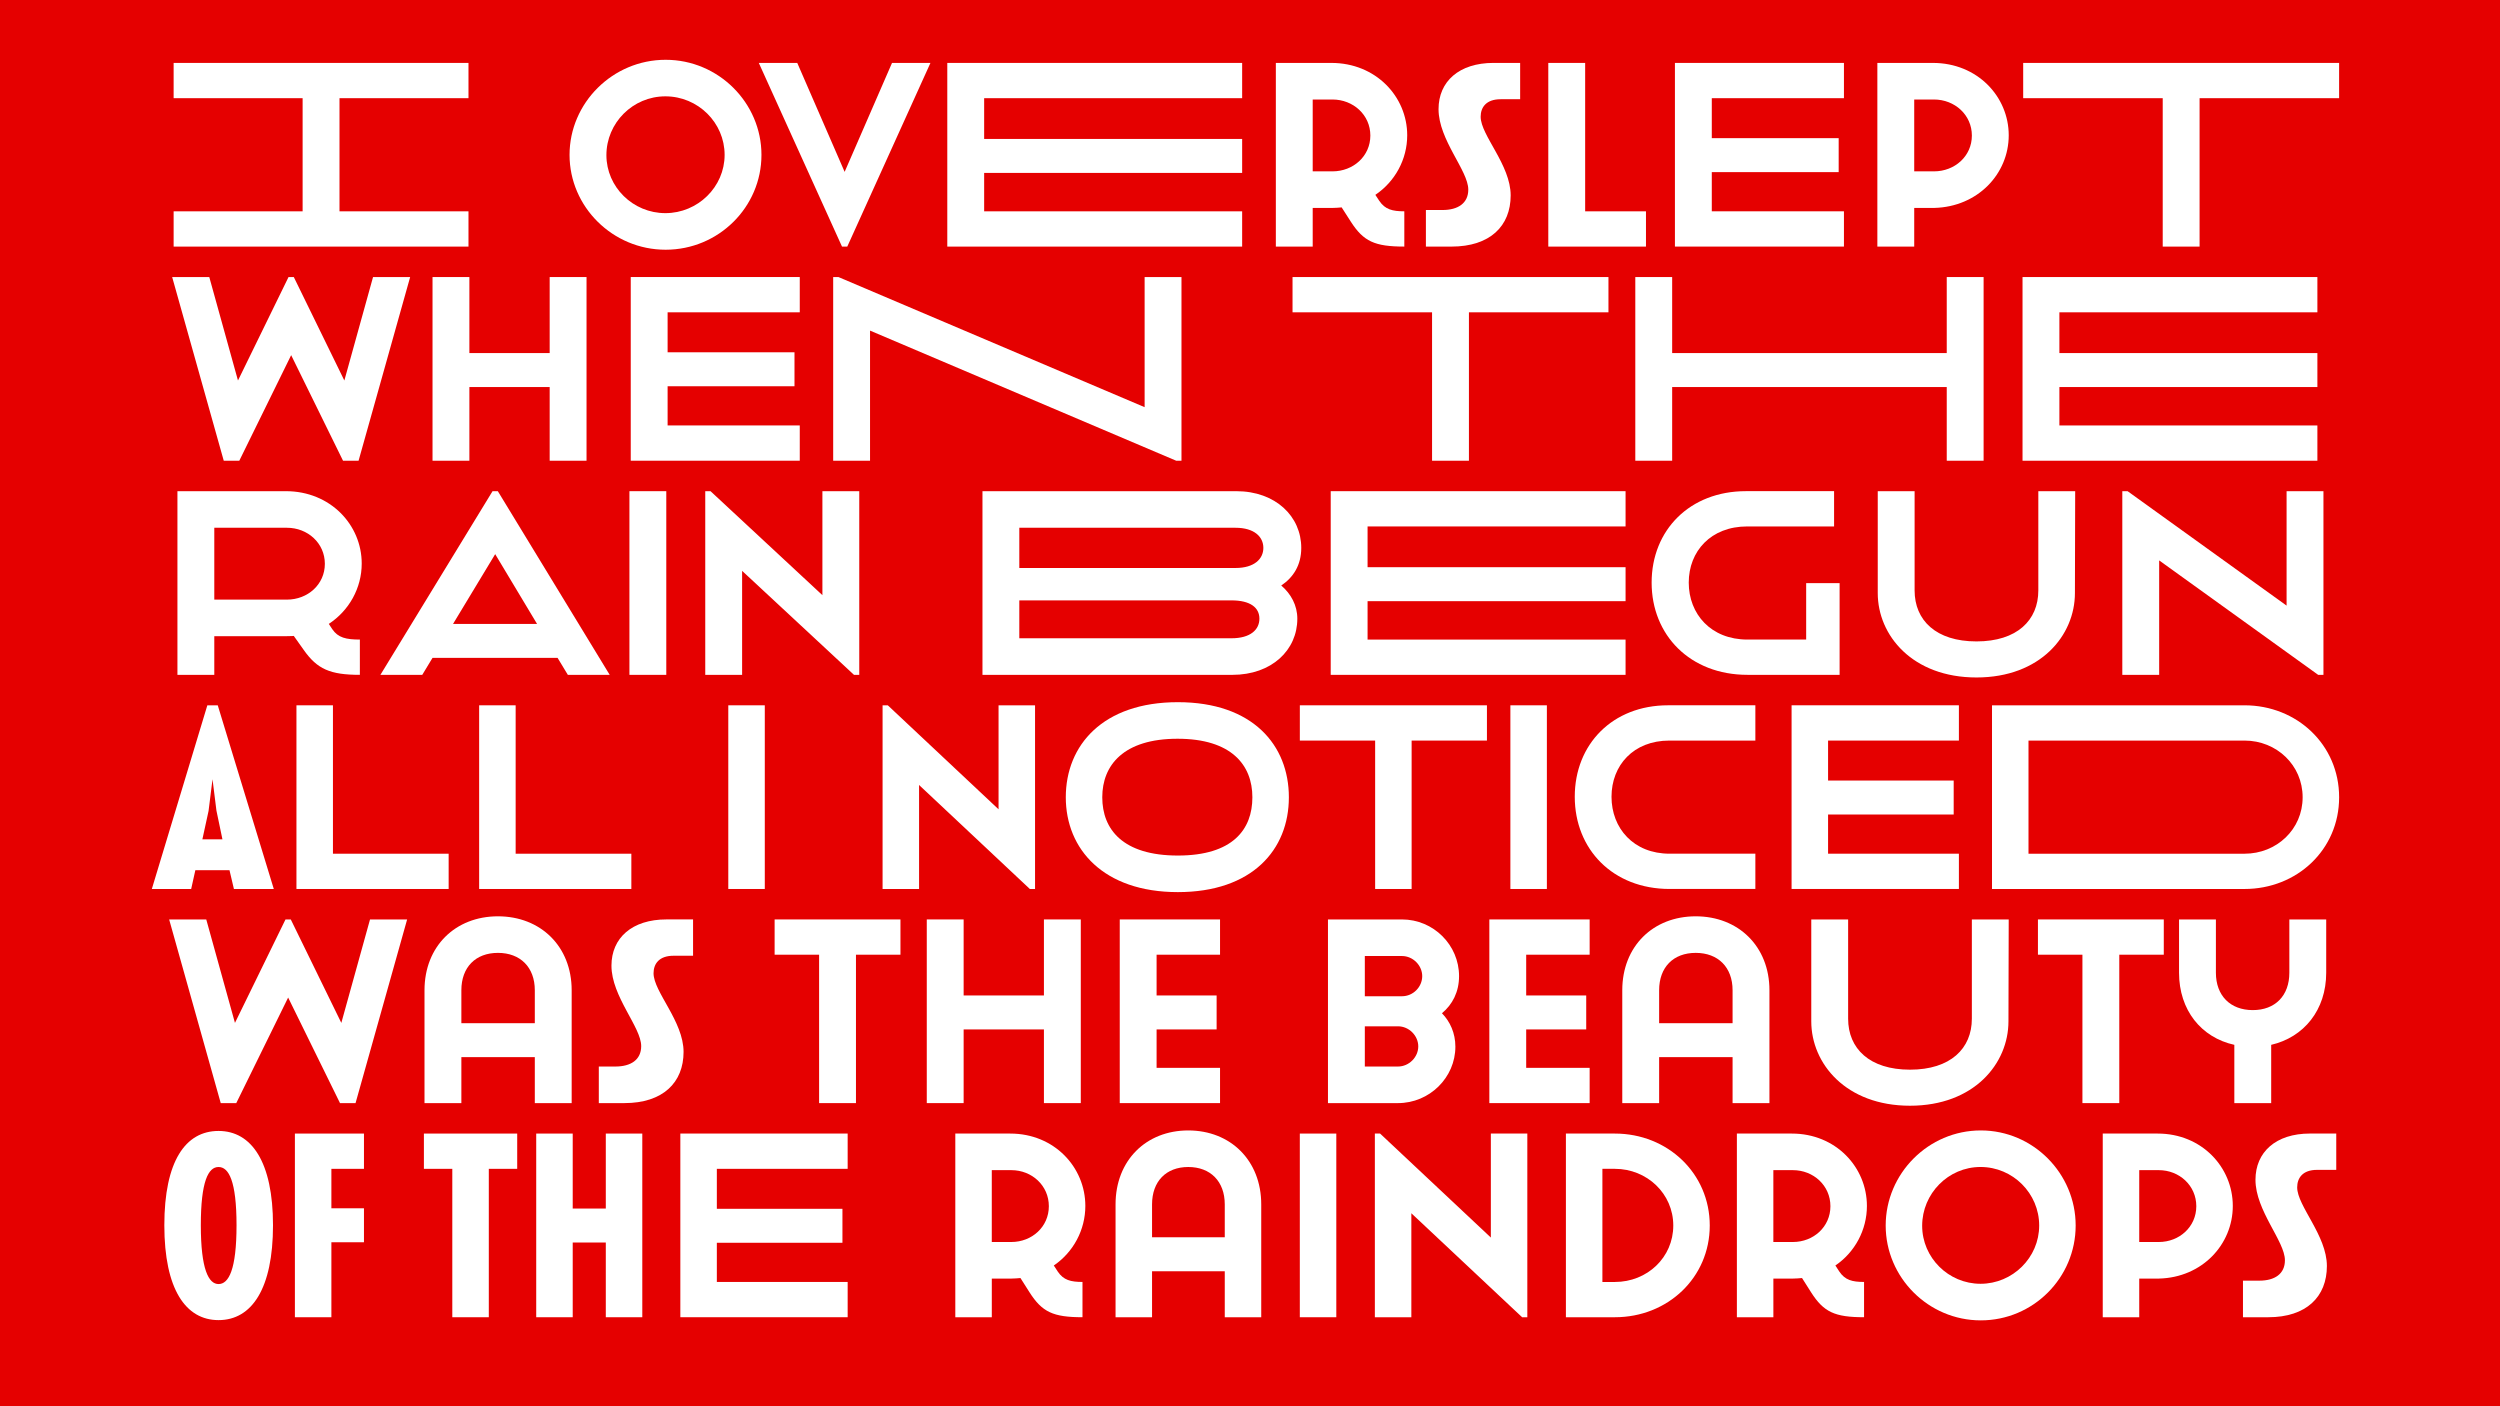
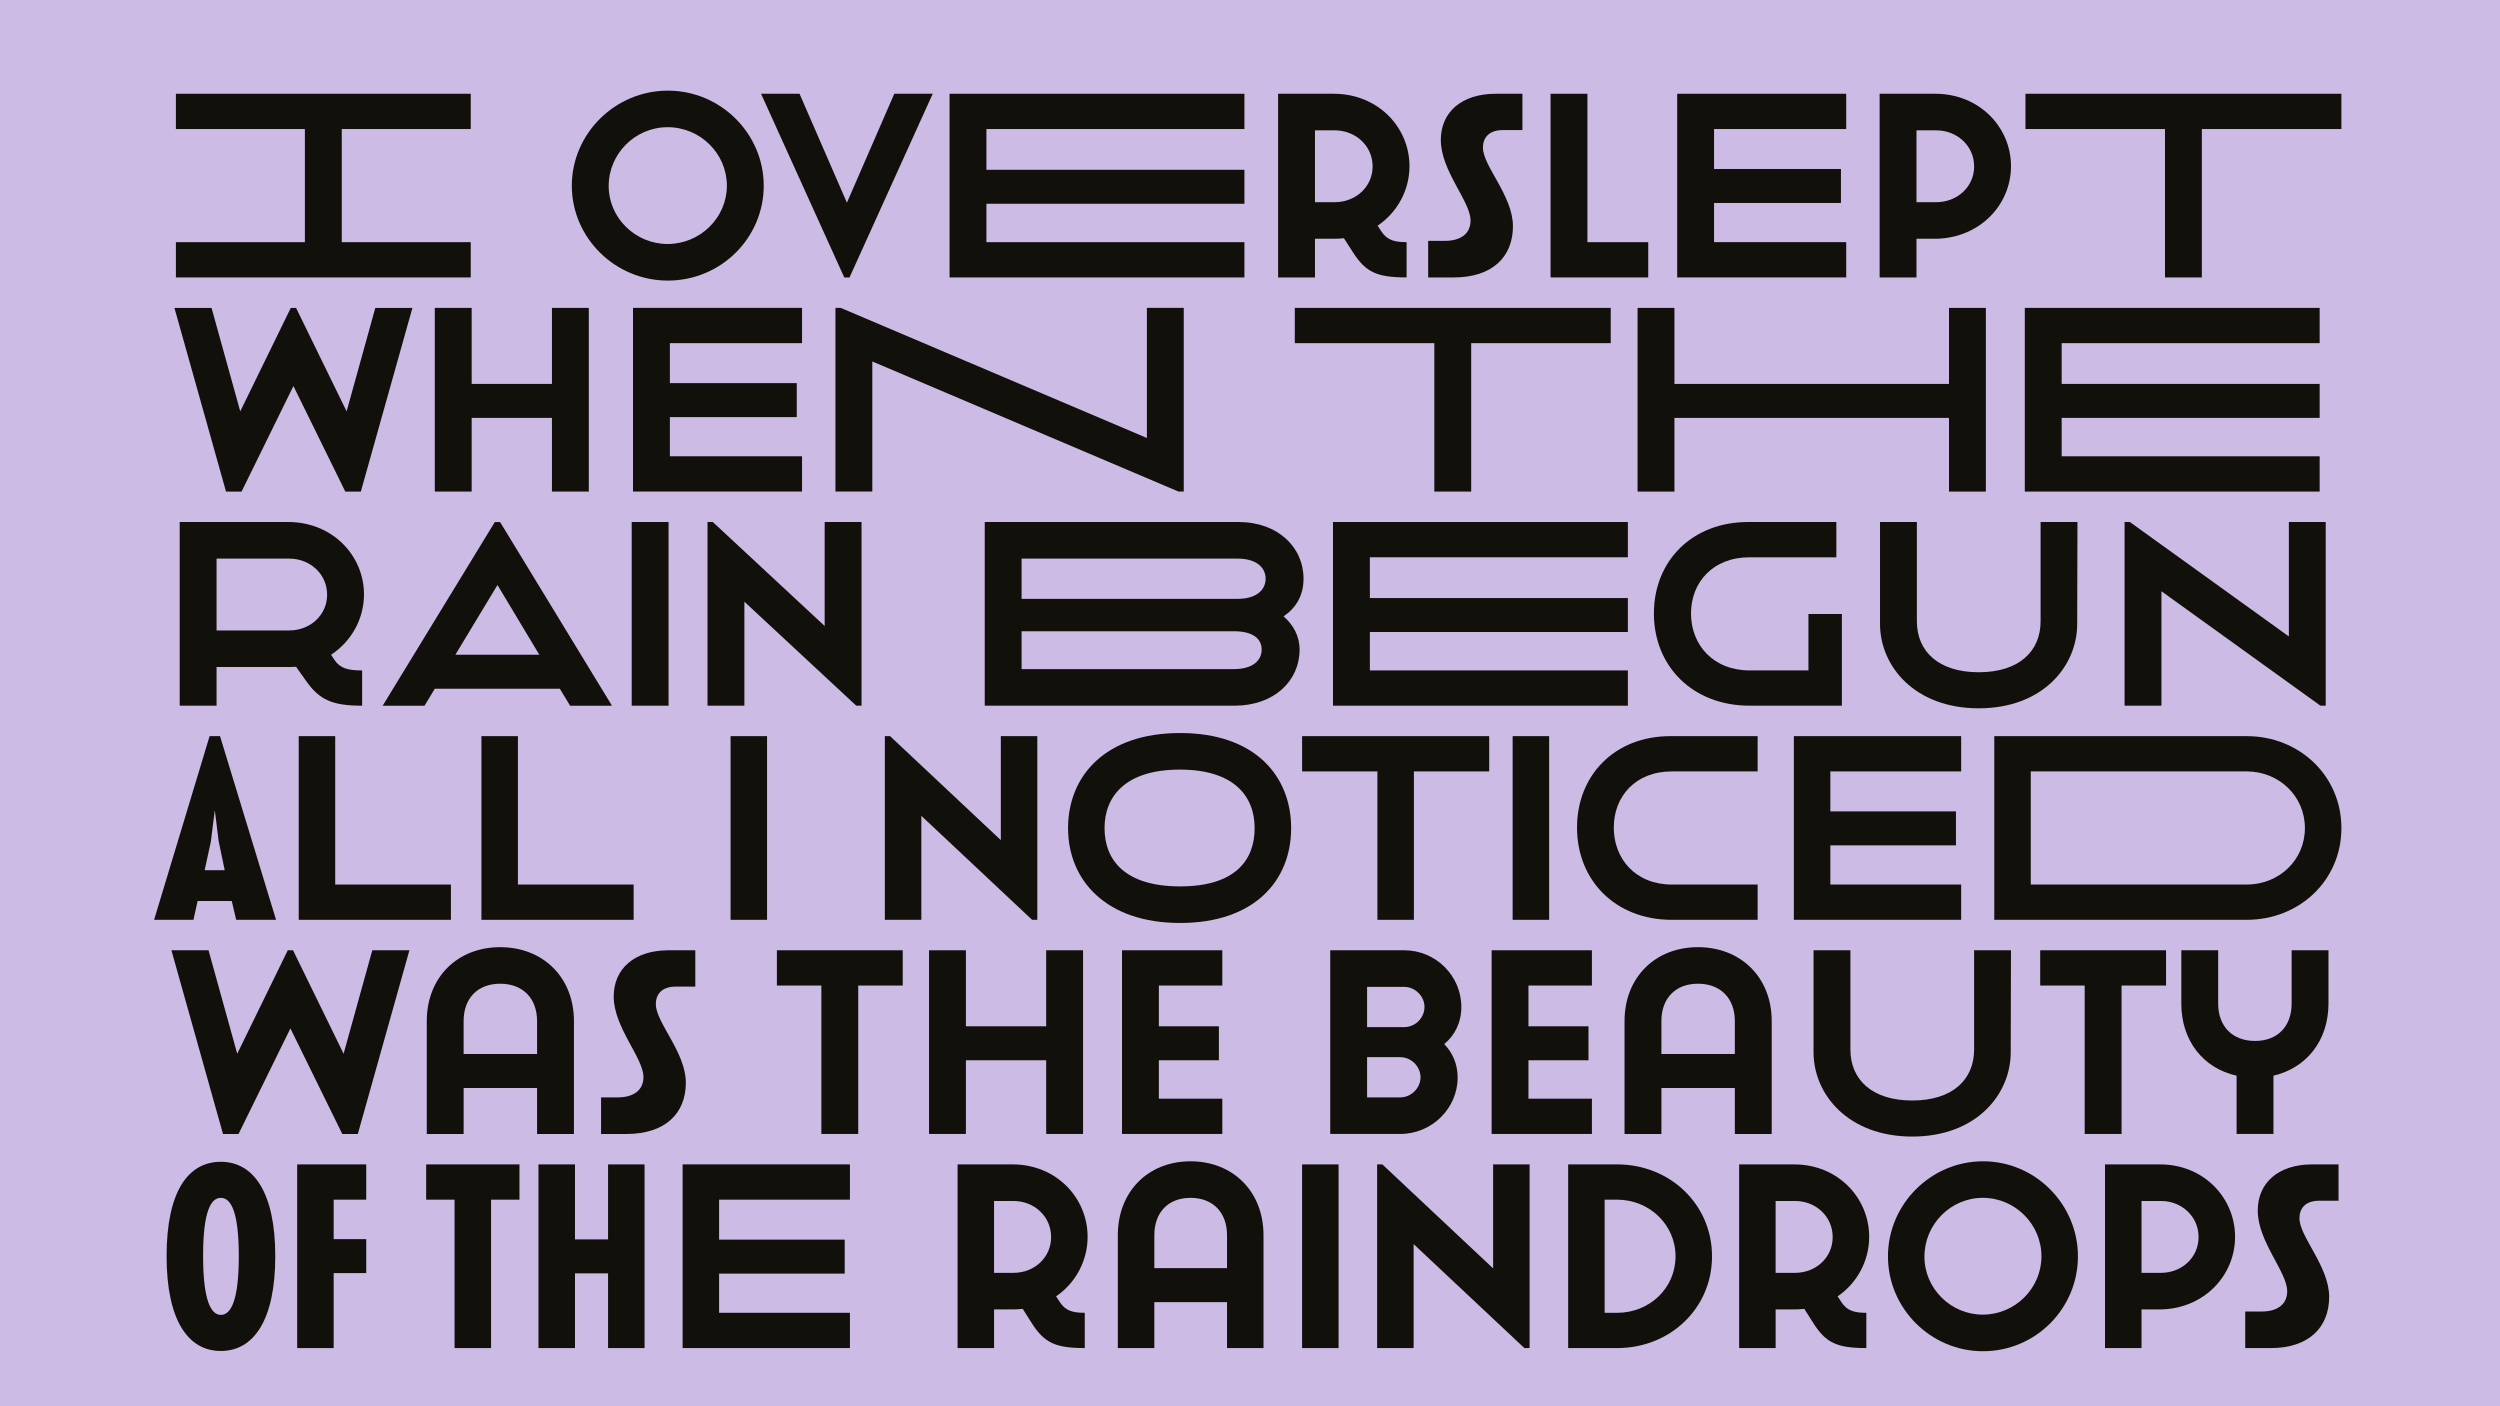
- <svg xmlns="http://www.w3.org/2000/svg" id="Layer_1" viewBox="0 0 1366 768">
+ <svg xmlns="http://www.w3.org/2000/svg" id="Layer_1" data-name="Layer 1" viewBox="0 0 1366 768">
  <defs>
-     <style>.cls-1{clip-path:url(#clippath);}.cls-2{fill:#fff;}.cls-3{fill:red;}.cls-4,.cls-5{fill:#e50000;}.cls-5{stroke:#fff;}</style>
+     <style>
+       .cls-1, .cls-2 {
+         fill: #ccbbe4;
+       }
+ 
+       .cls-3 {
+         clip-path: url(#clippath);
+       }
+ 
+       .cls-4 {
+         fill: red;
+       }
+ 
+       .cls-4, .cls-2, .cls-5 {
+         stroke-width: 0px;
+       }
+ 
+       .cls-5 {
+         fill: #12100b;
+       }
+     </style>
    <clipPath id="clippath">
-       <rect class="cls-4" x="-51.48" y="-88" width="1466.48" height="940.05" />
+       <rect class="cls-2" x="-50.24" y="-71.14" width="1466.48" height="940.05" />
    </clipPath>
  </defs>
-   <rect class="cls-3" x="-41.27" y="-79.94" width="1446.07" height="930.38" />
+   <rect class="cls-4" x="-40.03" y="-63.09" width="1446.07" height="930.38" />
  <g>
-     <rect class="cls-4" x="-51.48" y="-88" width="1466.48" height="940.05" />
-     <g class="cls-1">
-       <rect class="cls-5" x="-41.27" y="-79.94" width="1446.07" height="930.38" />
+     <rect class="cls-1" x="-50.24" y="-71.14" width="1466.48" height="940.05" />
+     <g class="cls-3">
+       <rect class="cls-2" x="-40.03" y="-63.09" width="1446.07" height="930.38" />
    </g>
  </g>
  <g>
-     <path class="cls-2" d="M255.98,34.38v19.27h-70.48v61.82h70.48v19.27H94.87v-19.27h70.48V53.65H94.87v-19.27H255.98Z" />
-     <path class="cls-2" d="M416.06,84.63c0,28.55-23.45,51.82-52.36,51.82s-52.5-23.41-52.5-51.82,23.59-51.96,52.5-51.96,52.36,23.56,52.36,51.96Zm-84.72,.14c0,17.42,14.53,31.69,32.22,31.69s32.37-14.28,32.37-31.84-14.53-31.98-32.37-31.98-32.22,14.56-32.22,32.12Z" />
-     <path class="cls-2" d="M435.62,34.38l25.89,59.53,25.89-59.53h21l-45.45,100.36h-2.88l-45.46-100.36h21Z" />
-     <path class="cls-2" d="M678.71,34.38v19.27h-140.97v22.27h140.97v18.56h-140.97v20.99h140.97v19.27h-161.11V34.38h161.11Z" />
-     <path class="cls-2" d="M727.47,34.38c24.31,0,41.43,18.42,41.43,39.54,0,13.13-6.62,25.27-17.41,32.55l2.16,3.28c3.16,4.71,7.19,5.71,13.67,5.71v19.27c-16.25,0-22.3-2.86-29.2-13.56l-5.04-7.85c-1.58,.14-3.31,.29-4.89,.29h-10.93v21.13h-20.14V34.38h30.35Zm-10.21,59.25h10.79c11.36,0,20.71-8.28,20.71-19.56s-9.35-19.7-20.71-19.7h-10.79v39.26Z" />
-     <path class="cls-2" d="M830.6,54.22h-10.64c-7.91,0-10.93,4.43-10.93,9.57,0,10.14,16.4,26.27,16.4,42.97s-11.22,27.98-32.37,27.98h-13.95v-19.99h9.06c8.49,0,14.1-3.71,14.1-11.14,0-10.42-16.25-27.12-16.25-43.97,0-15.13,11.22-25.27,30.06-25.27h14.53v19.84Z" />
-     <path class="cls-2" d="M866.13,34.38V115.47h33.23v19.27h-53.37V34.38h20.14Z" />
-     <path class="cls-2" d="M1007.53,34.38v19.27h-72.21v21.84h69.33v18.56h-69.33v21.41h72.21v19.27h-92.35V34.38h92.35Z" />
-     <path class="cls-2" d="M1056.14,34.38c24.31,0,41.43,18.42,41.43,39.54s-16.97,39.12-40.71,39.69h-10.93v21.13h-20.14V34.38h30.35Zm-10.21,59.25h10.79c11.36,0,20.71-8.28,20.71-19.56s-9.35-19.7-20.71-19.7h-10.79v39.26Z" />
-     <path class="cls-2" d="M1278.09,34.38v19.27h-76.24v81.09h-20.14V53.65h-76.24v-19.27h172.61Z" />
-     <path class="cls-2" d="M187.43,251.74l-28.34-57.68-28.34,57.68h-8.49l-28.19-100.36h20.28l15.68,56.53,27.62-56.53h2.88l27.62,56.53,15.68-56.53h20.28l-28.19,100.36h-8.49Z" />
-     <path class="cls-2" d="M256.47,151.38v41.54h43.87v-41.54h20.14v100.36h-20.14v-40.26h-43.87v40.26h-20.14v-100.36h20.14Z" />
-     <path class="cls-2" d="M436.99,151.38v19.27h-72.21v21.84h69.33v18.56h-69.33v21.41h72.21v19.27h-92.35v-100.36h92.35Z" />
-     <path class="cls-2" d="M458.13,151.38l167.29,71.1v-71.1h20.14v100.36h-2.88l-167.29-71.1v71.1h-20.14v-100.36h2.88Z" />
-     <path class="cls-2" d="M878.86,151.38v19.27h-76.24v81.09h-20.14v-81.09h-76.24v-19.27h172.61Z" />
-     <path class="cls-2" d="M893.53,251.74v-100.36h20.14v41.54h150.03v-41.54h20.14v100.36h-20.14v-40.26h-150.03v40.26h-20.14Z" />
-     <path class="cls-2" d="M1266.22,151.38v19.27h-140.97v22.27h140.97v18.56h-140.97v20.99h140.97v19.27h-161.11v-100.36h161.11Z" />
-     <path class="cls-2" d="M160.53,347.47s-1.15,.14-4.03,.14h-39.41v21.13h-20.14v-100.36h59.26c24.31,0,41.43,18.42,41.43,39.54,0,13.42-6.9,25.7-17.98,32.98l1.87,2.85c3.16,4.71,7.62,5.71,15.1,5.71v19.27c-16.25,0-23.3-3.14-30.64-13.56l-5.47-7.71Zm-43.44-19.84h39.7c11.36,0,20.71-8.28,20.71-19.56s-9.35-19.7-20.71-19.7h-39.7v39.26Z" />
-     <path class="cls-2" d="M304.66,359.46h-68.33l-5.61,9.28h-22.87l61.28-100.36h2.88l61.13,100.36h-22.87l-5.61-9.28Zm-57.11-18.56h45.89l-22.87-38.12-23.02,38.12Z" />
-     <path class="cls-2" d="M364.06,268.38v100.36h-20.14v-100.36h20.14Z" />
-     <path class="cls-2" d="M388.23,268.38l61.13,56.82v-56.82h20.14v100.36h-2.88l-61.13-56.82v56.82h-20.14v-100.36h2.88Z" />
-     <path class="cls-2" d="M675.48,268.38c21.58,0,35.53,13.85,35.53,30.98,0,9.42-4.32,16.13-10.93,20.56,5.32,4.57,8.78,10.85,8.78,18.13,0,17.13-13.95,30.69-35.53,30.69h-136.51v-100.36h138.67Zm-118.53,41.97h118.1c10.36,0,15.25-5,15.25-10.99s-4.89-10.99-15.25-10.99h-118.1v21.99Zm0,38.4h115.94c10.36,0,15.25-4.71,15.25-10.71s-4.89-9.99-15.25-9.99h-115.94v20.7Z" />
-     <path class="cls-2" d="M888.21,268.38v19.27h-140.97v22.27h140.97v18.56h-140.97v20.99h140.97v19.27h-161.11v-100.36h161.11Z" />
-     <path class="cls-2" d="M1002.13,287.65h-47.47c-19.85,0-31.93,13.56-31.93,30.69s12.08,31.12,32.08,31.12h32.08v-30.84h18.27v50.11h-50.35c-31.36,0-52.36-21.7-52.36-50.39s20.86-49.97,51.5-49.97h48.19v19.27Z" />
-     <path class="cls-2" d="M1046.14,268.38v54.25c0,16.27,11.65,27.84,33.8,27.84s33.8-11.56,33.8-27.84v-54.25h20.14l-.14,55.68c0,23.13-18.84,46.11-53.8,46.11s-53.94-22.98-53.94-46.11v-55.68h20.14Z" />
-     <path class="cls-2" d="M1162.51,268.38l86.88,62.53v-62.53h20.14v100.36h-2.88l-86.88-62.53v62.53h-20.14v-100.36h2.88Z" />
-     <path class="cls-2" d="M118.98,385.38l30.62,100.36h-21.79l-2.42-10.28h-18.65l-2.28,10.28h-21.5l30.33-100.36h5.7Zm-4.98,57.53l-3.42,15.7h10.96l-3.28-15.7-2.14-17.13-2.14,17.13Z" />
-     <path class="cls-2" d="M181.92,385.38v81.09h63.22v19.27h-83.16v-100.36h19.94Z" />
-     <path class="cls-2" d="M281.75,385.38v81.09h63.22v19.27h-83.16v-100.36h19.94Z" />
-     <path class="cls-2" d="M417.88,385.38v100.36h-19.94v-100.36h19.94Z" />
-     <path class="cls-2" d="M485.09,385.38l60.52,56.82v-56.82h19.94v100.36h-2.85l-60.52-56.82v56.82h-19.94v-100.36h2.85Z" />
-     <path class="cls-2" d="M704.24,435.63c0,28.7-20.08,51.82-60.66,51.82s-61.23-23.41-61.23-51.82,20.22-51.96,61.23-51.96,60.66,23.56,60.66,51.96Zm-101.96,0c0,17.56,11.25,31.84,41.29,31.84s40.73-14.28,40.73-31.84-11.39-31.98-40.87-31.98-41.15,14.42-41.15,31.98Z" />
-     <path class="cls-2" d="M812.46,385.38v19.27h-41.15v81.09h-19.93v-81.09h-41.15v-19.27h102.24Z" />
-     <path class="cls-2" d="M845.21,385.38v100.36h-19.94v-100.36h19.94Z" />
-     <path class="cls-2" d="M959.13,404.65h-46.99c-19.65,0-31.61,13.56-31.61,30.69s11.96,31.12,31.75,31.12h46.85v19.27h-46.85c-31.04,0-51.83-21.7-51.83-50.39s20.65-49.97,50.98-49.97h47.7v19.27Z" />
-     <path class="cls-2" d="M1070.34,385.38v19.27h-71.48v21.84h68.63v18.56h-68.63v21.41h71.48v19.27h-91.42v-100.36h91.42Z" />
-     <path class="cls-2" d="M1226.41,385.38c28.62,0,51.69,21.56,51.69,50.25s-23.07,50.11-51.69,50.11h-137.98v-100.36h137.98Zm-118.04,81.09h118.04c17.51,0,31.75-13.28,31.75-30.84s-14.24-30.98-31.75-30.98h-118.04v61.82Z" />
-     <path class="cls-2" d="M185.78,602.74l-28.34-57.68-28.34,57.68h-8.49l-28.19-100.36h20.28l15.68,56.53,27.62-56.53h2.88l27.62,56.53,15.68-56.53h20.28l-28.19,100.36h-8.49Z" />
-     <path class="cls-2" d="M292.22,602.74v-25.13h-40.13v25.13h-20.14v-61.67c0-23.98,16.83-40.4,40.13-40.4s40.28,16.42,40.28,40.4v61.67h-20.14Zm-40.13-43.68h40.13v-17.99c0-12.56-7.91-20.42-20.14-20.42s-19.99,7.85-19.99,20.42v17.99Z" />
-     <path class="cls-2" d="M378.67,522.22h-10.64c-7.91,0-10.93,4.43-10.93,9.57,0,10.14,16.4,26.27,16.4,42.97s-11.22,27.98-32.36,27.98h-13.95v-19.99h9.06c8.49,0,14.1-3.71,14.1-11.14,0-10.42-16.25-27.12-16.25-43.97,0-15.13,11.22-25.27,30.06-25.27h14.53v19.84Z" />
-     <path class="cls-2" d="M492.01,502.38v19.27h-24.31v81.09h-20.14v-81.09h-24.31v-19.27h68.76Z" />
-     <path class="cls-2" d="M526.53,502.38v41.54h43.87v-41.54h20.14v100.36h-20.14v-40.26h-43.87v40.26h-20.14v-100.36h20.14Z" />
-     <path class="cls-2" d="M666.63,502.38v19.27h-34.67v22.27h32.8v18.56h-32.8v20.99h34.67v19.27h-54.8v-100.36h54.8Z" />
-     <path class="cls-2" d="M766.02,502.38c17.26,0,31.21,13.99,31.21,30.98,0,8.57-3.6,15.56-9.35,20.27,4.46,4.57,7.34,10.85,7.34,18.27,0,16.85-14.1,30.84-31.36,30.84h-38.26v-100.36h40.42Zm-20.28,41.97h20.28c6.19,0,11.08-5.14,11.08-10.99s-5.03-10.99-11.08-10.99h-20.28v21.99Zm0,38.4h18.12c6.04,0,11.08-5.14,11.08-10.99s-5.04-10.99-11.08-10.99h-18.12v21.99Z" />
-     <path class="cls-2" d="M868.58,502.38v19.27h-34.67v22.27h32.8v18.56h-32.8v20.99h34.67v19.27h-54.8v-100.36h54.8Z" />
-     <path class="cls-2" d="M946.68,602.74v-25.13h-40.13v25.13h-20.14v-61.67c0-23.98,16.83-40.4,40.13-40.4s40.28,16.42,40.28,40.4v61.67h-20.14Zm-40.13-43.68h40.13v-17.99c0-12.56-7.91-20.42-20.14-20.42s-19.99,7.85-19.99,20.42v17.99Z" />
-     <path class="cls-2" d="M1009.82,502.38v54.25c0,16.28,11.65,27.84,33.8,27.84s33.8-11.56,33.8-27.84v-54.25h20.14l-.14,55.68c0,23.13-18.84,46.11-53.8,46.11s-53.94-22.98-53.94-46.11v-55.68h20.14Z" />
-     <path class="cls-2" d="M1182.29,502.38v19.27h-24.31v81.09h-20.14v-81.09h-24.31v-19.27h68.76Z" />
-     <path class="cls-2" d="M1271.04,502.38v29.12c0,20.42-12.23,35.26-30.06,39.4v31.84h-20.14v-31.84c-18.12-4-30.21-18.99-30.21-39.4v-29.12h20.14v29.12c0,12.56,7.91,20.42,20.14,20.42s19.99-7.85,19.99-20.42v-29.12h20.14Z" />
-     <path class="cls-2" d="M119.41,721.31c-17.94,0-29.62-16.85-29.62-51.82s11.53-51.54,29.62-51.54,29.76,16.99,29.76,51.54-11.53,51.82-29.76,51.82Zm0-19.7c5.55,0,9.83-7.85,9.83-32.12s-4.27-31.84-9.83-31.84-9.68,7.71-9.68,31.84,4.27,32.12,9.68,32.12Z" />
-     <path class="cls-2" d="M198.87,619.38v19.27h-17.8v21.56h17.8v18.56h-17.8v40.97h-19.94v-100.36h37.73Z" />
-     <path class="cls-2" d="M282.6,619.38v19.27h-15.52v81.09h-19.94v-81.09h-15.52v-19.27h50.98Z" />
-     <path class="cls-2" d="M312.93,619.38v40.97h18.08v-40.97h19.94v100.36h-19.94v-40.83h-18.08v40.83h-19.94v-100.36h19.94Z" />
-     <path class="cls-2" d="M463.16,619.38v19.27h-71.48v21.84h68.63v18.56h-68.63v21.41h71.48v19.27h-91.42v-100.36h91.42Z" />
-     <path class="cls-2" d="M552.02,619.38c24.06,0,41.01,18.42,41.01,39.54,0,13.13-6.55,25.27-17.23,32.55l2.14,3.28c3.13,4.71,7.12,5.71,13.53,5.71v19.27c-16.09,0-22.07-2.86-28.91-13.56l-4.98-7.85c-1.57,.14-3.28,.29-4.84,.29h-10.82v21.13h-19.94v-100.36h30.05Zm-10.11,59.25h10.68c11.25,0,20.5-8.28,20.5-19.56s-9.26-19.7-20.5-19.7h-10.68v39.26Z" />
-     <path class="cls-2" d="M669.21,719.74v-25.13h-39.73v25.13h-19.94v-61.67c0-23.98,16.66-40.4,39.73-40.4s39.87,16.42,39.87,40.4v61.67h-19.94Zm-39.73-43.68h39.73v-17.99c0-12.56-7.83-20.42-19.94-20.42s-19.79,7.85-19.79,20.42v17.99Z" />
-     <path class="cls-2" d="M730.16,619.38v100.36h-19.94v-100.36h19.94Z" />
-     <path class="cls-2" d="M754.08,619.38l60.52,56.82v-56.82h19.93v100.36h-2.85l-60.52-56.82v56.82h-19.94v-100.36h2.85Z" />
-     <path class="cls-2" d="M882.38,619.38c28.76,0,51.83,21.7,51.83,50.25s-23.07,50.11-51.83,50.11h-26.77v-100.36h26.77Zm-6.83,81.09h6.83c17.66,0,31.9-13.42,31.9-30.84s-14.38-30.98-31.9-30.98h-6.83v61.82Z" />
-     <path class="cls-2" d="M979.07,619.38c24.06,0,41.01,18.42,41.01,39.54,0,13.13-6.55,25.27-17.23,32.55l2.14,3.28c3.13,4.71,7.12,5.71,13.53,5.71v19.27c-16.09,0-22.07-2.86-28.91-13.56l-4.98-7.85c-1.57,.14-3.27,.29-4.84,.29h-10.82v21.13h-19.94v-100.36h30.05Zm-10.11,59.25h10.68c11.25,0,20.5-8.28,20.5-19.56s-9.26-19.7-20.5-19.7h-10.68v39.26Z" />
-     <path class="cls-2" d="M1134.14,669.63c0,28.55-23.21,51.82-51.83,51.82s-51.97-23.41-51.97-51.82,23.35-51.96,51.97-51.96,51.83,23.56,51.83,51.96Zm-83.87,.14c0,17.42,14.38,31.69,31.9,31.69s32.04-14.28,32.04-31.84-14.38-31.98-32.04-31.98-31.9,14.56-31.9,32.12Z" />
-     <path class="cls-2" d="M1178.99,619.38c24.06,0,41.01,18.42,41.01,39.54s-16.8,39.12-40.3,39.69h-10.82v21.13h-19.94v-100.36h30.05Zm-10.11,59.25h10.68c11.25,0,20.5-8.28,20.5-19.56s-9.26-19.7-20.5-19.7h-10.68v39.26Z" />
-     <path class="cls-2" d="M1276.54,639.22h-10.54c-7.83,0-10.82,4.43-10.82,9.57,0,10.14,16.23,26.27,16.23,42.97s-11.11,27.98-32.04,27.98h-13.81v-19.99h8.97c8.4,0,13.95-3.71,13.95-11.14,0-10.42-16.09-27.12-16.09-43.97,0-15.13,11.11-25.27,29.76-25.27h14.38v19.84Z" />
+     <path class="cls-5" d="M257.21,51.23v19.27h-70.48v61.82h70.48v19.27H96.11v-19.27h70.48v-61.82h-70.48v-19.27h161.11Z" />
+     <path class="cls-5" d="M417.3,101.49c0,28.55-23.45,51.82-52.36,51.82s-52.5-23.41-52.5-51.82,23.59-51.96,52.5-51.96,52.36,23.56,52.36,51.96ZM332.58,101.63c0,17.42,14.53,31.69,32.22,31.69s32.37-14.28,32.37-31.84-14.53-31.98-32.37-31.98-32.22,14.56-32.22,32.12Z" />
+     <path class="cls-5" d="M436.86,51.23l25.89,59.53,25.89-59.53h21l-45.46,100.36h-2.88l-45.46-100.36h21Z" />
+     <path class="cls-5" d="M679.95,51.23v19.27h-140.97v22.27h140.97v18.56h-140.97v20.99h140.97v19.27h-161.11V51.23h161.11Z" />
+     <path class="cls-5" d="M728.71,51.23c24.31,0,41.43,18.42,41.43,39.54,0,13.13-6.62,25.27-17.41,32.55l2.16,3.28c3.16,4.71,7.19,5.71,13.67,5.71v19.27c-16.25,0-22.3-2.86-29.2-13.56l-5.04-7.85c-1.58.14-3.31.29-4.89.29h-10.93v21.13h-20.14V51.23h30.35ZM718.5,110.48h10.79c11.36,0,20.71-8.28,20.71-19.56s-9.35-19.7-20.71-19.7h-10.79v39.26Z" />
+     <path class="cls-5" d="M831.84,71.08h-10.64c-7.91,0-10.93,4.43-10.93,9.57,0,10.14,16.4,26.27,16.4,42.97s-11.22,27.98-32.37,27.98h-13.95v-19.99h9.06c8.49,0,14.1-3.71,14.1-11.14,0-10.42-16.25-27.12-16.25-43.97,0-15.13,11.22-25.27,30.06-25.27h14.53v19.84Z" />
+     <path class="cls-5" d="M867.37,51.23v81.09h33.23v19.27h-53.37V51.23h20.14Z" />
+     <path class="cls-5" d="M1008.77,51.23v19.27h-72.21v21.84h69.33v18.56h-69.33v21.41h72.21v19.27h-92.35V51.23h92.35Z" />
+     <path class="cls-5" d="M1057.38,51.23c24.31,0,41.43,18.42,41.43,39.54s-16.97,39.12-40.71,39.69h-10.93v21.13h-20.14V51.23h30.35ZM1047.17,110.48h10.79c11.36,0,20.71-8.28,20.71-19.56s-9.35-19.7-20.71-19.7h-10.79v39.26Z" />
+     <path class="cls-5" d="M1279.33,51.23v19.27h-76.24v81.09h-20.14v-81.09h-76.24v-19.27h172.61Z" />
+     <path class="cls-5" d="M188.67,268.6l-28.34-57.68-28.34,57.68h-8.49l-28.19-100.36h20.28l15.68,56.53,27.62-56.53h2.88l27.62,56.53,15.68-56.53h20.28l-28.19,100.36h-8.49Z" />
+     <path class="cls-5" d="M257.71,168.23v41.54h43.87v-41.54h20.14v100.36h-20.14v-40.26h-43.87v40.26h-20.14v-100.36h20.14Z" />
+     <path class="cls-5" d="M438.23,168.23v19.27h-72.21v21.84h69.33v18.56h-69.33v21.41h72.21v19.27h-92.35v-100.36h92.35Z" />
+     <path class="cls-5" d="M459.37,168.23l167.29,71.09v-71.09h20.14v100.36h-2.88l-167.29-71.09v71.09h-20.14v-100.36h2.88Z" />
+     <path class="cls-5" d="M880.1,168.23v19.27h-76.24v81.09h-20.14v-81.09h-76.24v-19.27h172.61Z" />
+     <path class="cls-5" d="M894.77,268.6v-100.36h20.14v41.54h150.03v-41.54h20.14v100.36h-20.14v-40.26h-150.03v40.26h-20.14Z" />
+     <path class="cls-5" d="M1267.46,168.23v19.27h-140.97v22.27h140.97v18.56h-140.97v20.99h140.97v19.27h-161.11v-100.36h161.11Z" />
+     <path class="cls-5" d="M161.77,364.32s-1.15.14-4.03.14h-39.41v21.13h-20.14v-100.36h59.26c24.31,0,41.43,18.42,41.43,39.54,0,13.42-6.9,25.7-17.98,32.98l1.87,2.86c3.16,4.71,7.62,5.71,15.1,5.71v19.27c-16.25,0-23.3-3.14-30.64-13.56l-5.47-7.71ZM118.33,344.48h39.7c11.36,0,20.71-8.28,20.71-19.56s-9.35-19.7-20.71-19.7h-39.7v39.26Z" />
+     <path class="cls-5" d="M305.9,376.32h-68.33l-5.61,9.28h-22.87l61.28-100.36h2.88l61.13,100.36h-22.87l-5.61-9.28ZM248.8,357.76h45.89l-22.87-38.12-23.01,38.12Z" />
+     <path class="cls-5" d="M365.3,285.23v100.36h-20.14v-100.36h20.14Z" />
+     <path class="cls-5" d="M389.47,285.23l61.13,56.82v-56.82h20.14v100.36h-2.88l-61.13-56.82v56.82h-20.14v-100.36h2.88Z" />
+     <path class="cls-5" d="M676.72,285.23c21.58,0,35.53,13.85,35.53,30.98,0,9.42-4.32,16.13-10.93,20.56,5.32,4.57,8.78,10.85,8.78,18.13,0,17.13-13.95,30.69-35.53,30.69h-136.51v-100.36h138.67ZM558.19,327.21h118.1c10.36,0,15.25-5,15.25-10.99s-4.89-10.99-15.25-10.99h-118.1v21.98ZM558.19,365.61h115.94c10.36,0,15.25-4.71,15.25-10.71s-4.89-9.99-15.25-9.99h-115.94v20.7Z" />
+     <path class="cls-5" d="M889.46,285.23v19.27h-140.97v22.27h140.97v18.56h-140.97v20.99h140.97v19.27h-161.11v-100.36h161.11Z" />
+     <path class="cls-5" d="M1003.37,304.51h-47.47c-19.85,0-31.93,13.56-31.93,30.69s12.08,31.12,32.08,31.12h32.08v-30.84h18.27v50.11h-50.35c-31.36,0-52.36-21.7-52.36-50.39s20.86-49.97,51.5-49.97h48.19v19.27Z" />
+     <path class="cls-5" d="M1047.38,285.23v54.25c0,16.28,11.65,27.84,33.8,27.84s33.8-11.56,33.8-27.84v-54.25h20.14l-.14,55.68c0,23.13-18.84,46.11-53.8,46.11s-53.94-22.99-53.94-46.11v-55.68h20.14Z" />
+     <path class="cls-5" d="M1163.75,285.23l86.88,62.53v-62.53h20.14v100.36h-2.88l-86.88-62.53v62.53h-20.14v-100.36h2.88Z" />
+     <path class="cls-5" d="M120.22,402.23l30.62,100.36h-21.79l-2.42-10.28h-18.65l-2.28,10.28h-21.5l30.33-100.36h5.7ZM115.24,459.77l-3.42,15.7h10.96l-3.28-15.7-2.14-17.13-2.14,17.13Z" />
+     <path class="cls-5" d="M183.16,402.23v81.09h63.22v19.27h-83.16v-100.36h19.94Z" />
+     <path class="cls-5" d="M282.99,402.23v81.09h63.22v19.27h-83.16v-100.36h19.94Z" />
+     <path class="cls-5" d="M419.12,402.23v100.36h-19.93v-100.36h19.93Z" />
+     <path class="cls-5" d="M486.33,402.23l60.52,56.82v-56.82h19.94v100.36h-2.85l-60.52-56.82v56.82h-19.94v-100.36h2.85Z" />
+     <path class="cls-5" d="M705.48,452.49c0,28.7-20.08,51.82-60.66,51.82s-61.23-23.41-61.23-51.82,20.22-51.96,61.23-51.96,60.66,23.56,60.66,51.96ZM603.52,452.49c0,17.56,11.25,31.84,41.29,31.84s40.73-14.28,40.73-31.84-11.39-31.98-40.87-31.98-41.15,14.42-41.15,31.98Z" />
+     <path class="cls-5" d="M813.7,402.23v19.27h-41.15v81.09h-19.93v-81.09h-41.15v-19.27h102.24Z" />
+     <path class="cls-5" d="M846.45,402.23v100.36h-19.94v-100.36h19.94Z" />
+     <path class="cls-5" d="M960.37,421.51h-46.99c-19.65,0-31.61,13.56-31.61,30.69s11.96,31.12,31.75,31.12h46.85v19.27h-46.85c-31.04,0-51.83-21.7-51.83-50.39s20.65-49.97,50.98-49.97h47.7v19.27Z" />
+     <path class="cls-5" d="M1071.58,402.23v19.27h-71.48v21.84h68.63v18.56h-68.63v21.41h71.48v19.27h-91.42v-100.36h91.42Z" />
+     <path class="cls-5" d="M1227.65,402.23c28.62,0,51.69,21.56,51.69,50.25s-23.07,50.11-51.69,50.11h-137.98v-100.36h137.98ZM1109.61,483.32h118.04c17.51,0,31.75-13.28,31.75-30.84s-14.24-30.98-31.75-30.98h-118.04v61.82Z" />
+     <path class="cls-5" d="M187.02,619.6l-28.34-57.68-28.34,57.68h-8.49l-28.19-100.36h20.28l15.68,56.53,27.62-56.53h2.88l27.62,56.53,15.68-56.53h20.28l-28.19,100.36h-8.49Z" />
+     <path class="cls-5" d="M293.46,619.6v-25.13h-40.13v25.13h-20.14v-61.67c0-23.98,16.83-40.4,40.13-40.4s40.28,16.42,40.28,40.4v61.67h-20.14ZM253.33,575.91h40.13v-17.99c0-12.56-7.91-20.42-20.14-20.42s-20,7.85-20,20.42v17.99Z" />
+     <path class="cls-5" d="M379.91,539.08h-10.64c-7.91,0-10.93,4.43-10.93,9.57,0,10.14,16.4,26.27,16.4,42.97s-11.22,27.98-32.37,27.98h-13.95v-19.99h9.06c8.49,0,14.1-3.71,14.1-11.14,0-10.42-16.25-27.12-16.25-43.97,0-15.13,11.22-25.27,30.06-25.27h14.53v19.84Z" />
+     <path class="cls-5" d="M493.25,519.23v19.27h-24.31v81.09h-20.14v-81.09h-24.31v-19.27h68.76Z" />
+     <path class="cls-5" d="M527.77,519.23v41.54h43.87v-41.54h20.14v100.36h-20.14v-40.26h-43.87v40.26h-20.14v-100.36h20.14Z" />
+     <path class="cls-5" d="M667.87,519.23v19.27h-34.67v22.27h32.8v18.56h-32.8v20.99h34.67v19.27h-54.8v-100.36h54.8Z" />
+     <path class="cls-5" d="M767.26,519.23c17.26,0,31.21,13.99,31.21,30.98,0,8.57-3.6,15.56-9.35,20.27,4.46,4.57,7.34,10.85,7.34,18.27,0,16.85-14.1,30.84-31.36,30.84h-38.26v-100.36h40.42ZM746.98,561.21h20.28c6.19,0,11.08-5.14,11.08-10.99s-5.03-10.99-11.08-10.99h-20.28v21.99ZM746.98,599.61h18.12c6.04,0,11.08-5.14,11.08-10.99s-5.04-10.99-11.08-10.99h-18.12v21.99Z" />
+     <path class="cls-5" d="M869.82,519.23v19.27h-34.67v22.27h32.8v18.56h-32.8v20.99h34.67v19.27h-54.8v-100.36h54.8Z" />
+     <path class="cls-5" d="M947.92,619.6v-25.13h-40.13v25.13h-20.14v-61.67c0-23.98,16.83-40.4,40.13-40.4s40.28,16.42,40.28,40.4v61.67h-20.14ZM907.79,575.91h40.13v-17.99c0-12.56-7.91-20.42-20.14-20.42s-19.99,7.85-19.99,20.42v17.99Z" />
+     <path class="cls-5" d="M1011.06,519.23v54.25c0,16.28,11.65,27.84,33.8,27.84s33.8-11.56,33.8-27.84v-54.25h20.14l-.14,55.68c0,23.13-18.84,46.11-53.8,46.11s-53.94-22.98-53.94-46.11v-55.68h20.14Z" />
+     <path class="cls-5" d="M1183.53,519.23v19.27h-24.31v81.09h-20.14v-81.09h-24.31v-19.27h68.76Z" />
+     <path class="cls-5" d="M1272.28,519.23v29.12c0,20.42-12.23,35.26-30.06,39.4v31.84h-20.14v-31.84c-18.12-4-30.21-18.99-30.21-39.4v-29.12h20.14v29.12c0,12.56,7.91,20.42,20.14,20.42s19.99-7.85,19.99-20.42v-29.12h20.14Z" />
+     <path class="cls-5" d="M120.65,738.17c-17.94,0-29.62-16.85-29.62-51.82s11.53-51.54,29.62-51.54,29.76,16.99,29.76,51.54-11.53,51.82-29.76,51.82ZM120.65,718.46c5.55,0,9.83-7.85,9.83-32.12s-4.27-31.84-9.83-31.84-9.68,7.71-9.68,31.84,4.27,32.12,9.68,32.12Z" />
+     <path class="cls-5" d="M200.11,636.23v19.27h-17.8v21.56h17.8v18.56h-17.8v40.97h-19.93v-100.36h37.73Z" />
+     <path class="cls-5" d="M283.84,636.23v19.27h-15.52v81.09h-19.94v-81.09h-15.52v-19.27h50.98Z" />
+     <path class="cls-5" d="M314.17,636.23v40.97h18.08v-40.97h19.94v100.36h-19.94v-40.83h-18.08v40.83h-19.94v-100.36h19.94Z" />
+     <path class="cls-5" d="M464.4,636.23v19.27h-71.48v21.84h68.63v18.56h-68.63v21.41h71.48v19.27h-91.42v-100.36h91.42Z" />
+     <path class="cls-5" d="M553.26,636.23c24.06,0,41.01,18.42,41.01,39.54,0,13.13-6.55,25.27-17.23,32.55l2.14,3.28c3.13,4.71,7.12,5.71,13.53,5.71v19.27c-16.09,0-22.07-2.86-28.91-13.56l-4.98-7.85c-1.57.14-3.28.29-4.84.29h-10.82v21.13h-19.94v-100.36h30.05ZM543.15,695.48h10.68c11.25,0,20.5-8.28,20.5-19.56s-9.26-19.7-20.5-19.7h-10.68v39.26Z" />
+     <path class="cls-5" d="M670.45,736.6v-25.13h-39.73v25.13h-19.94v-61.67c0-23.98,16.66-40.4,39.73-40.4s39.87,16.42,39.87,40.4v61.67h-19.94ZM630.72,692.91h39.73v-17.99c0-12.56-7.83-20.42-19.93-20.42s-19.79,7.85-19.79,20.42v17.99Z" />
+     <path class="cls-5" d="M731.4,636.23v100.36h-19.94v-100.36h19.94Z" />
+     <path class="cls-5" d="M755.32,636.23l60.52,56.82v-56.82h19.93v100.36h-2.85l-60.52-56.82v56.82h-19.94v-100.36h2.85Z" />
+     <path class="cls-5" d="M883.62,636.23c28.76,0,51.83,21.7,51.83,50.25s-23.07,50.11-51.83,50.11h-26.77v-100.36h26.77ZM876.78,717.32h6.83c17.66,0,31.9-13.42,31.9-30.84s-14.38-30.98-31.9-30.98h-6.83v61.82Z" />
+     <path class="cls-5" d="M980.31,636.23c24.06,0,41.01,18.42,41.01,39.54,0,13.13-6.55,25.27-17.23,32.55l2.14,3.28c3.13,4.71,7.12,5.71,13.53,5.71v19.27c-16.09,0-22.07-2.86-28.91-13.56l-4.98-7.85c-1.57.14-3.27.29-4.84.29h-10.82v21.13h-19.94v-100.36h30.05ZM970.2,695.48h10.68c11.25,0,20.5-8.28,20.5-19.56s-9.26-19.7-20.5-19.7h-10.68v39.26Z" />
+     <path class="cls-5" d="M1135.38,686.49c0,28.55-23.21,51.82-51.83,51.82s-51.97-23.41-51.97-51.82,23.35-51.96,51.97-51.96,51.83,23.56,51.83,51.96ZM1051.51,686.63c0,17.42,14.38,31.69,31.9,31.69s32.04-14.28,32.04-31.84-14.38-31.98-32.04-31.98-31.9,14.56-31.9,32.12Z" />
+     <path class="cls-5" d="M1180.23,636.23c24.06,0,41.01,18.42,41.01,39.54s-16.8,39.12-40.3,39.69h-10.82v21.13h-19.94v-100.36h30.05ZM1170.12,695.48h10.68c11.25,0,20.5-8.28,20.5-19.56s-9.26-19.7-20.5-19.7h-10.68v39.26Z" />
+     <path class="cls-5" d="M1277.78,656.08h-10.54c-7.83,0-10.82,4.43-10.82,9.57,0,10.14,16.23,26.27,16.23,42.97s-11.11,27.98-32.04,27.98h-13.81v-19.99h8.97c8.4,0,13.95-3.71,13.95-11.14,0-10.42-16.09-27.12-16.09-43.97,0-15.13,11.11-25.27,29.76-25.27h14.38v19.84Z" />
  </g>
</svg>
